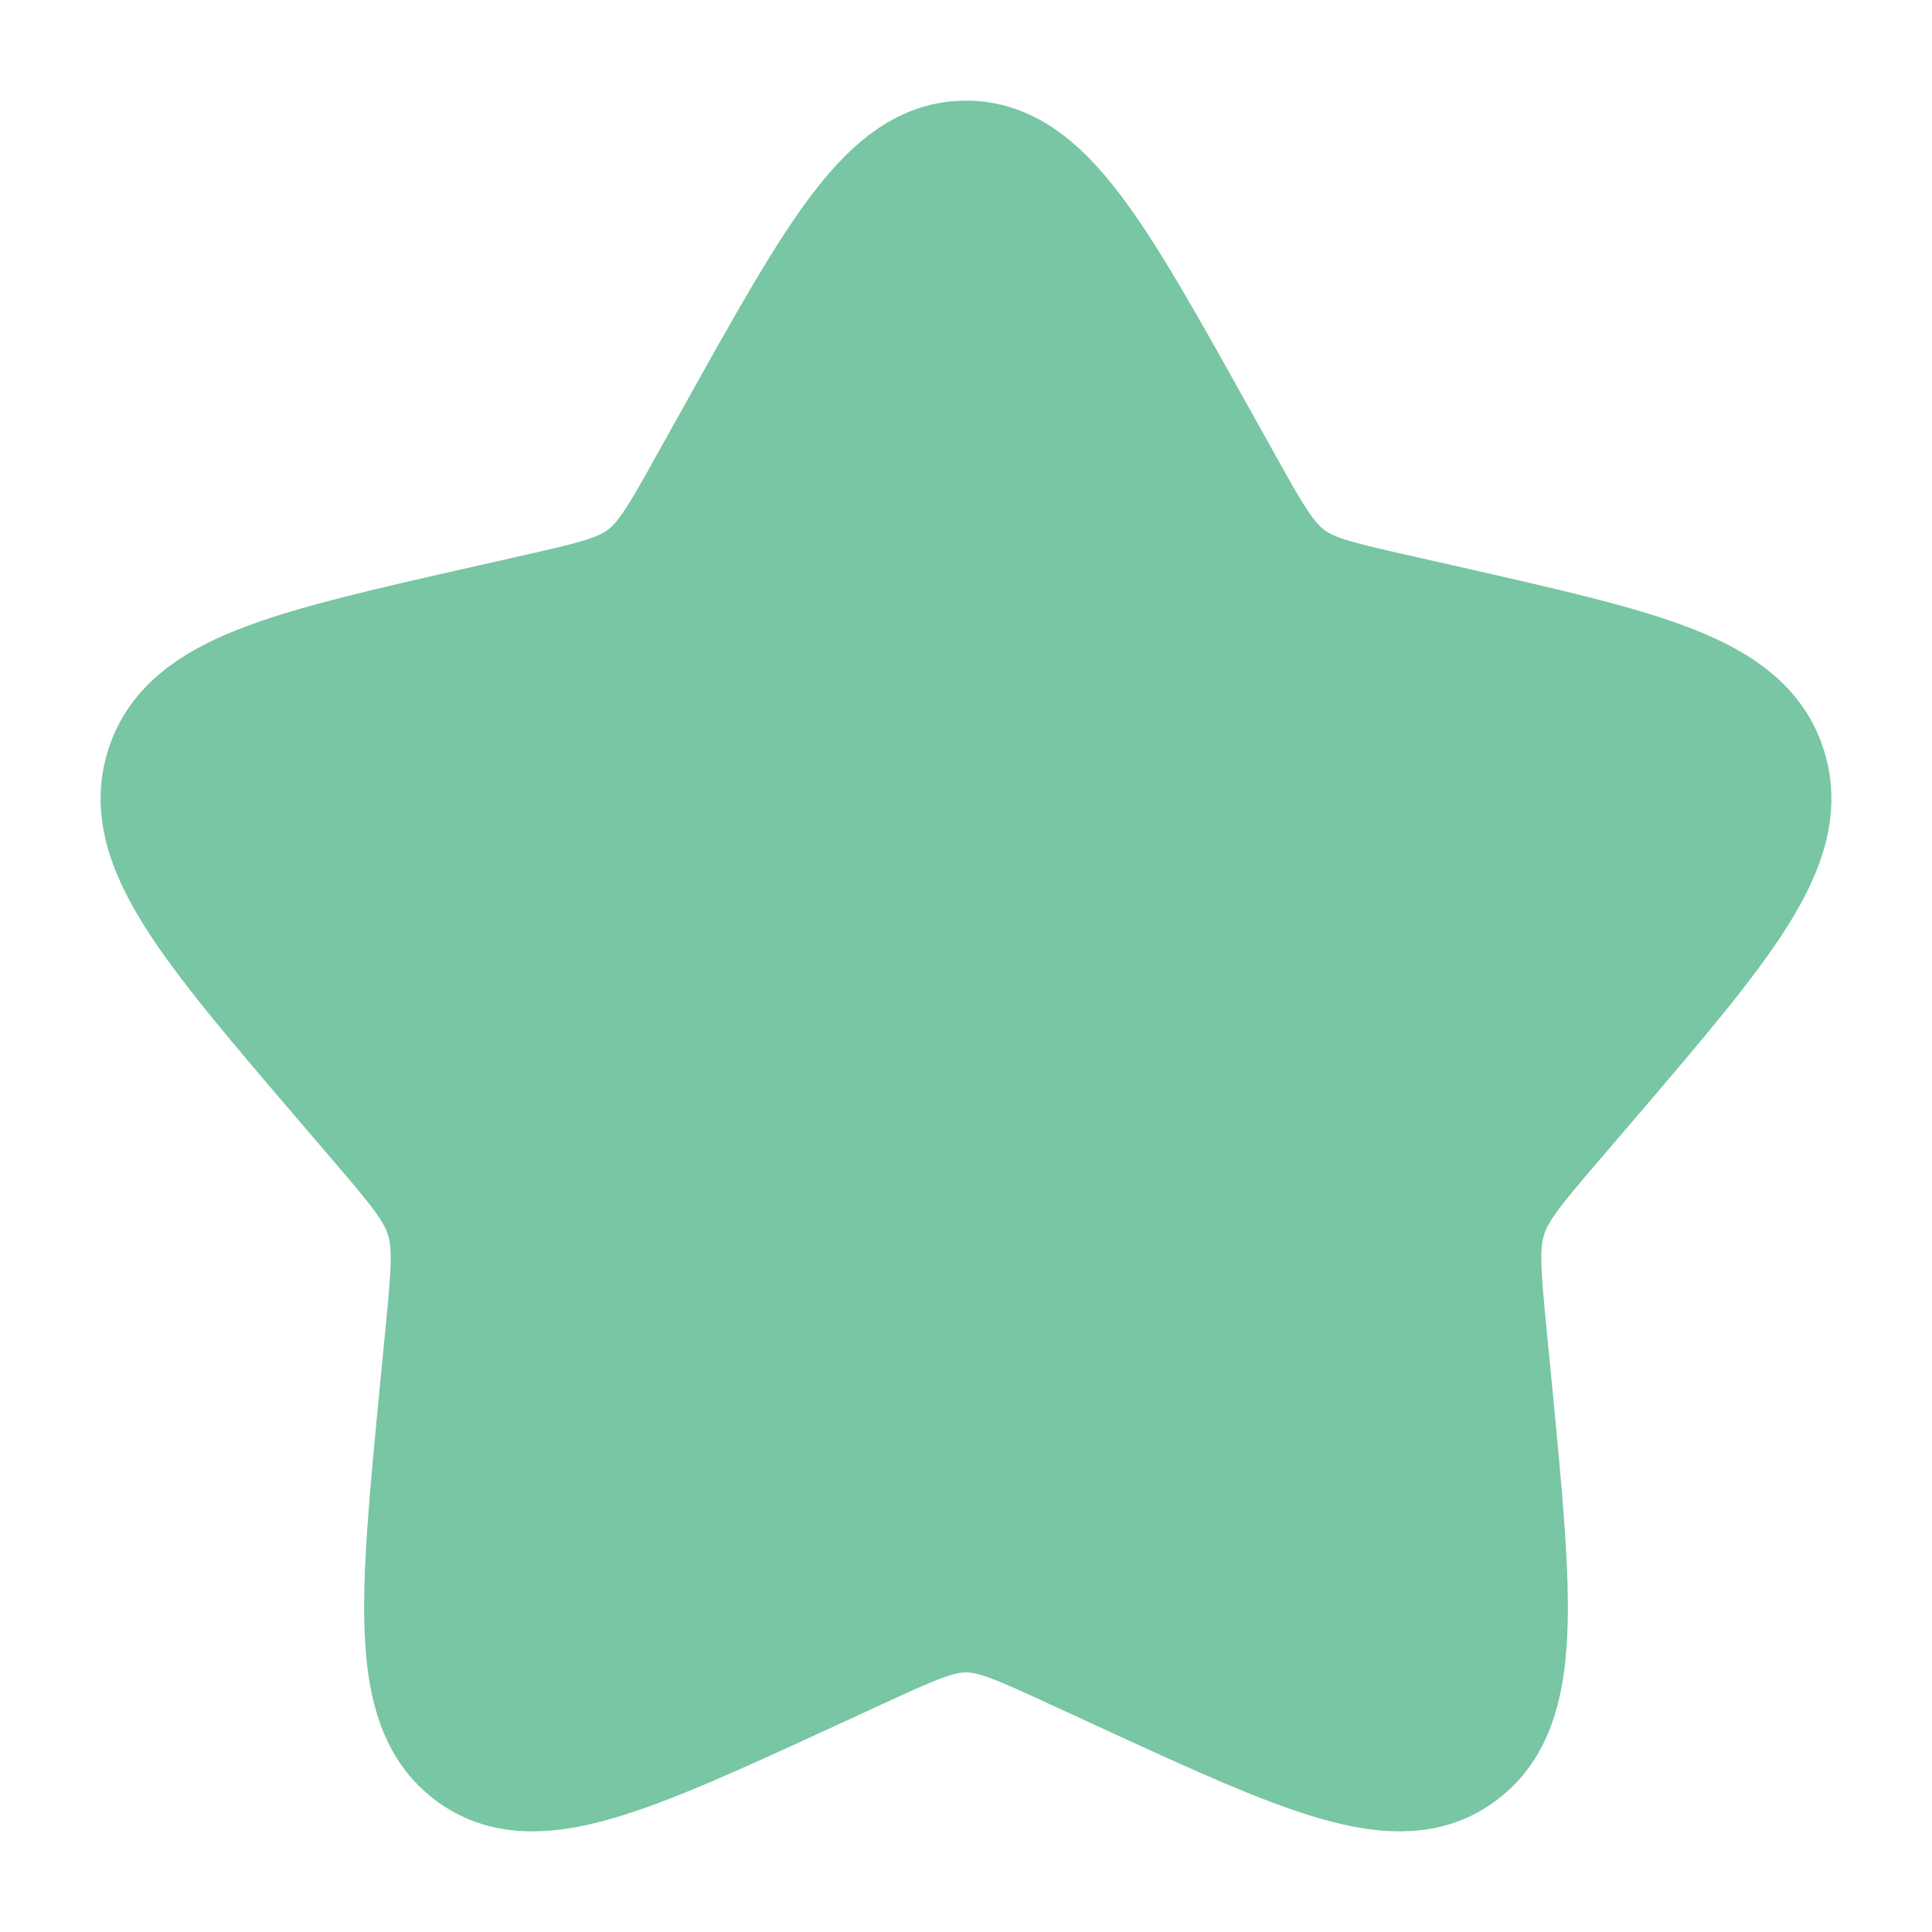
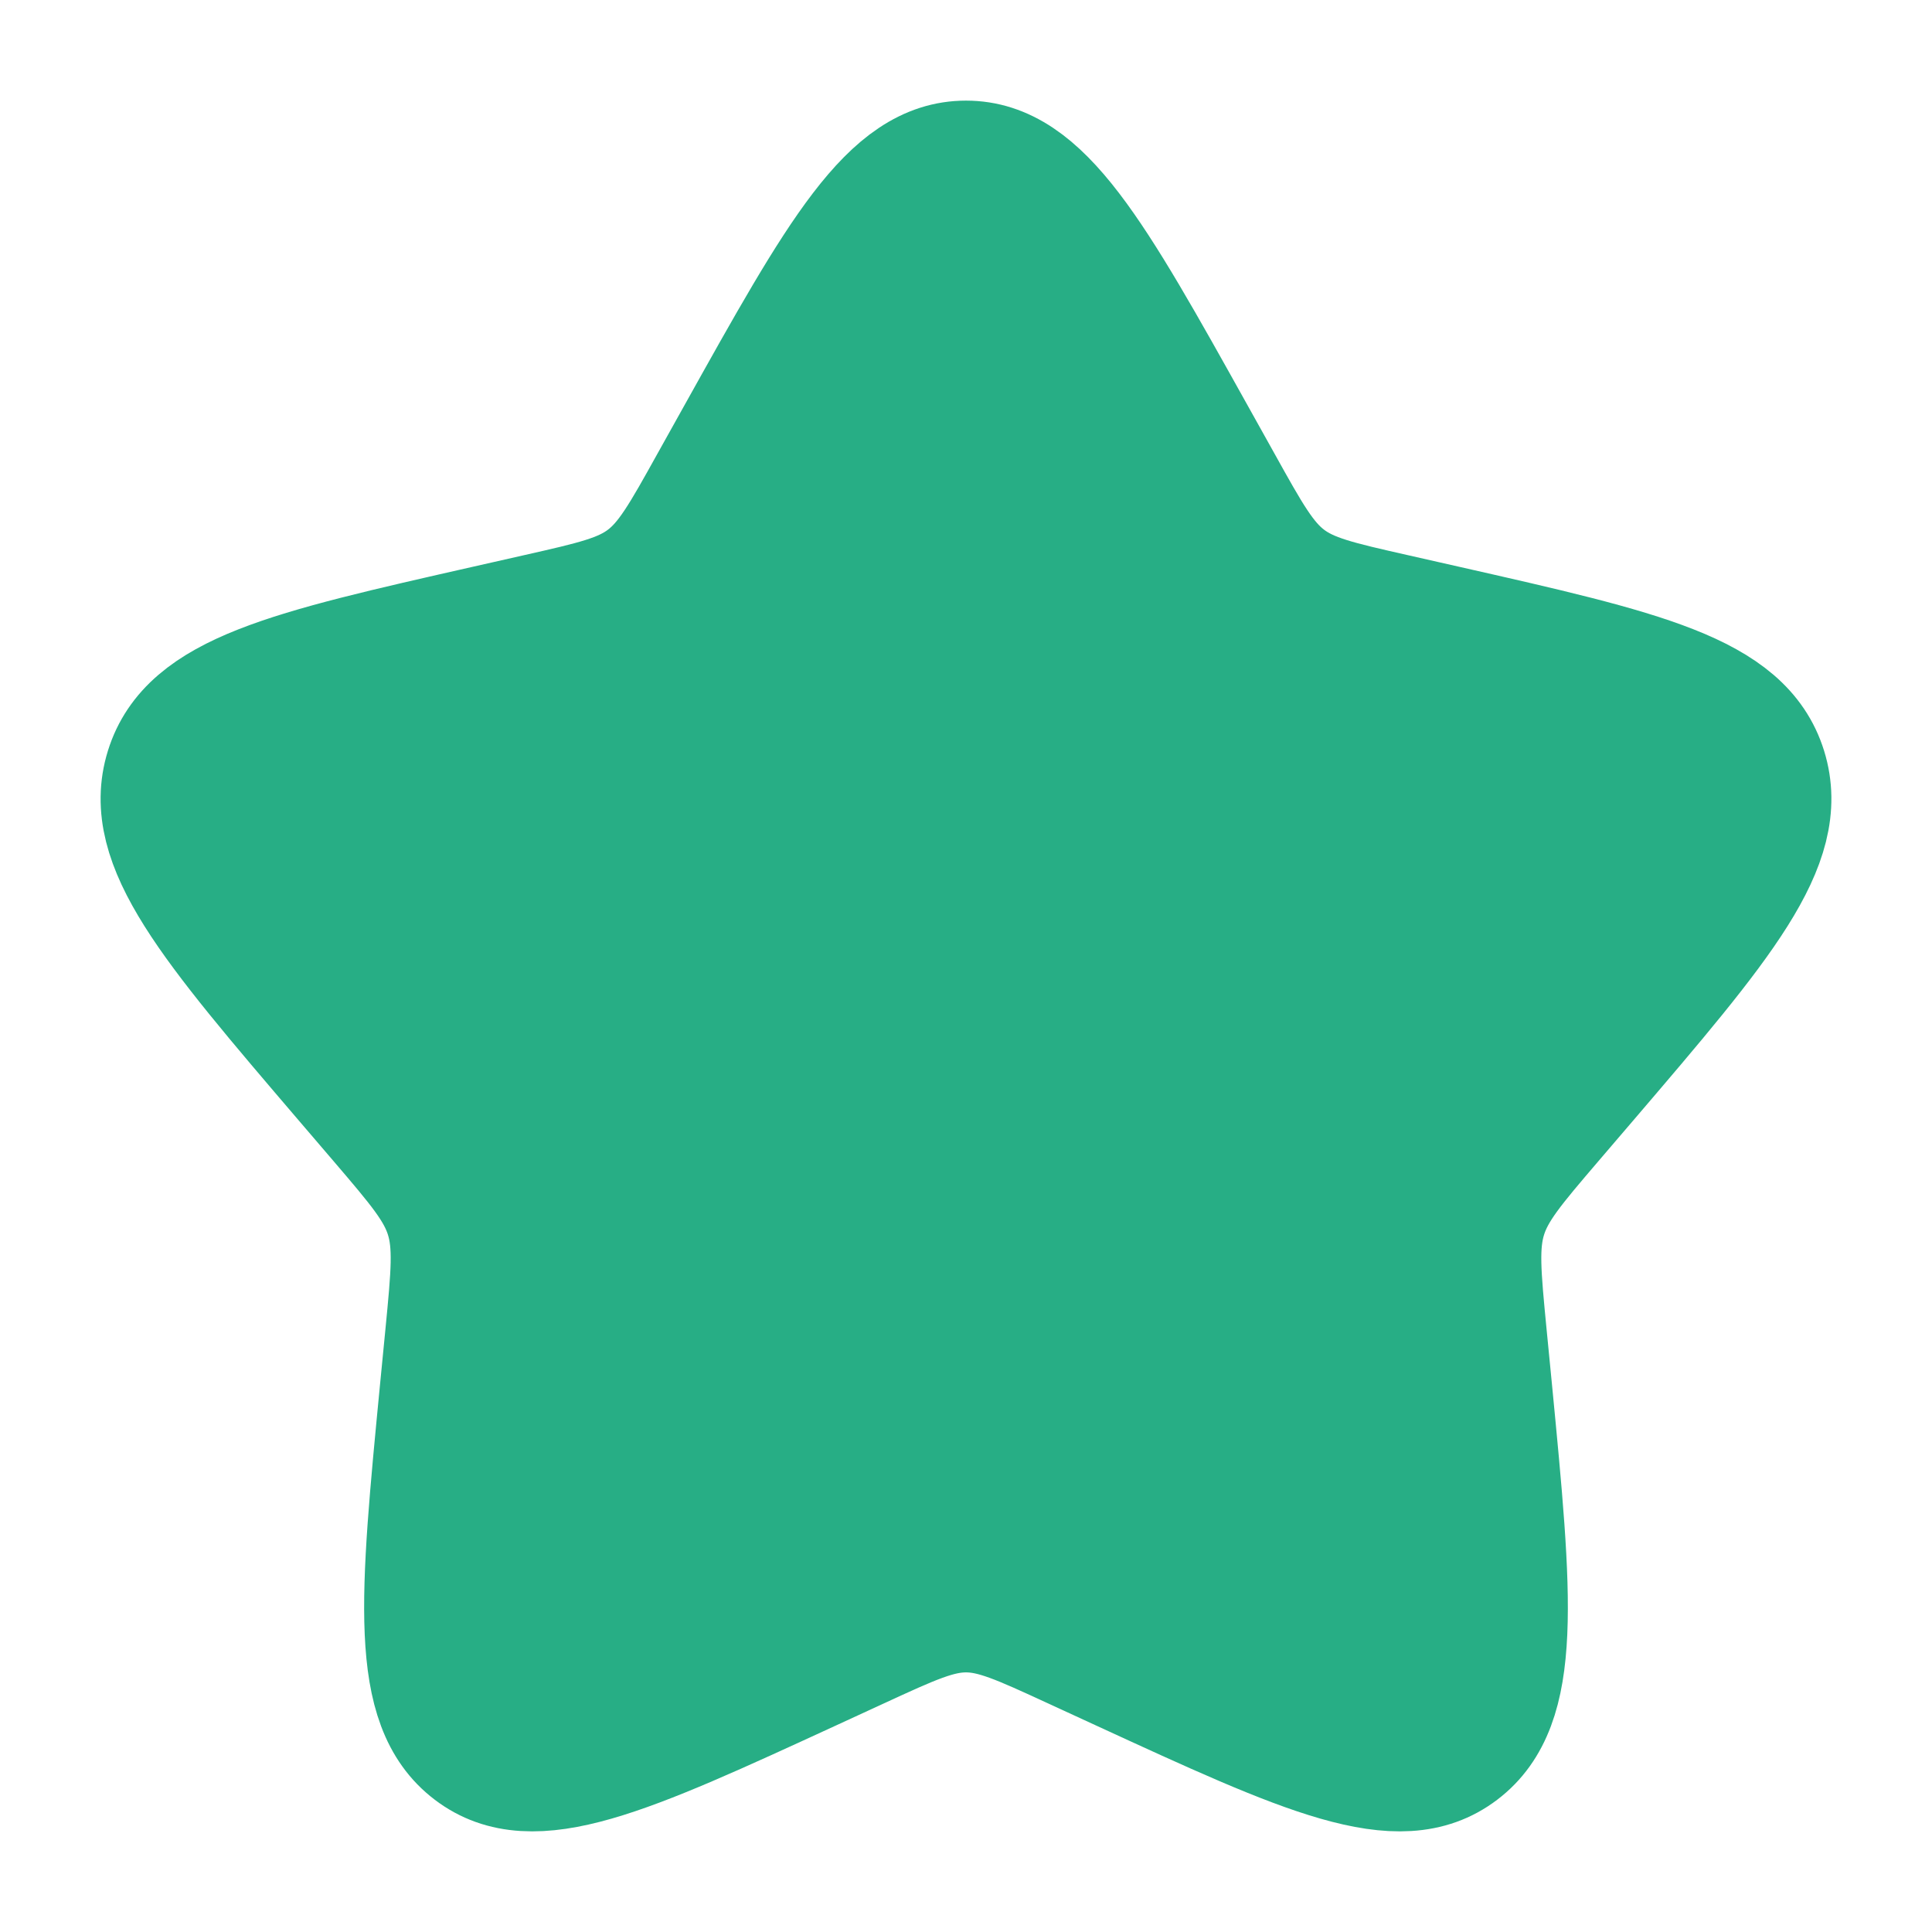
- <svg xmlns="http://www.w3.org/2000/svg" id="star" width="1.3rem" height="1.3rem" viewBox="0 0 24 24" fill="#78C6A3">
-   <path id="star" d="M9.153 5.408C10.42 3.136 11.053 2 12 2C12.947 2 13.58 3.136 14.847 5.408L15.175 5.996C15.534 6.642 15.714 6.965 15.995 7.178C16.276 7.391 16.625 7.47 17.324 7.628L17.96 7.772C20.42 8.329 21.65 8.607 21.943 9.548C22.235 10.489 21.397 11.469 19.72 13.43L19.286 13.937C18.81 14.494 18.571 14.773 18.464 15.118C18.357 15.462 18.393 15.834 18.465 16.578L18.531 17.254C18.784 19.871 18.911 21.179 18.145 21.76C17.379 22.342 16.227 21.811 13.924 20.751L13.329 20.477C12.674 20.175 12.347 20.025 12 20.025C11.653 20.025 11.326 20.175 10.671 20.477L10.076 20.751C7.773 21.811 6.621 22.342 5.855 21.76C5.089 21.179 5.216 19.871 5.469 17.254L5.535 16.578C5.607 15.834 5.643 15.462 5.536 15.118C5.429 14.773 5.19 14.494 4.714 13.937L4.28 13.43C2.603 11.469 1.765 10.489 2.057 9.548C2.35 8.607 3.58 8.329 6.04 7.772L6.676 7.628C7.375 7.47 7.724 7.391 8.005 7.178C8.286 6.965 8.466 6.642 8.825 5.996L9.153 5.408Z" stroke="#78C6A3" stroke-width="1.5" />
+ <svg xmlns="http://www.w3.org/2000/svg" id="star" width="1.3rem" height="1.3rem" viewBox="0 0 24 24" fill="#27AE85">
+   <path id="star" d="M9.153 5.408C10.42 3.136 11.053 2 12 2C12.947 2 13.58 3.136 14.847 5.408L15.175 5.996C15.534 6.642 15.714 6.965 15.995 7.178C16.276 7.391 16.625 7.47 17.324 7.628L17.96 7.772C20.42 8.329 21.65 8.607 21.943 9.548C22.235 10.489 21.397 11.469 19.72 13.43L19.286 13.937C18.81 14.494 18.571 14.773 18.464 15.118C18.357 15.462 18.393 15.834 18.465 16.578L18.531 17.254C18.784 19.871 18.911 21.179 18.145 21.76C17.379 22.342 16.227 21.811 13.924 20.751L13.329 20.477C12.674 20.175 12.347 20.025 12 20.025C11.653 20.025 11.326 20.175 10.671 20.477L10.076 20.751C7.773 21.811 6.621 22.342 5.855 21.76C5.089 21.179 5.216 19.871 5.469 17.254L5.535 16.578C5.607 15.834 5.643 15.462 5.536 15.118C5.429 14.773 5.19 14.494 4.714 13.937L4.28 13.43C2.603 11.469 1.765 10.489 2.057 9.548C2.35 8.607 3.58 8.329 6.04 7.772L6.676 7.628C7.375 7.47 7.724 7.391 8.005 7.178C8.286 6.965 8.466 6.642 8.825 5.996L9.153 5.408Z" stroke="#27AE85" stroke-width="1.5" />
</svg>
